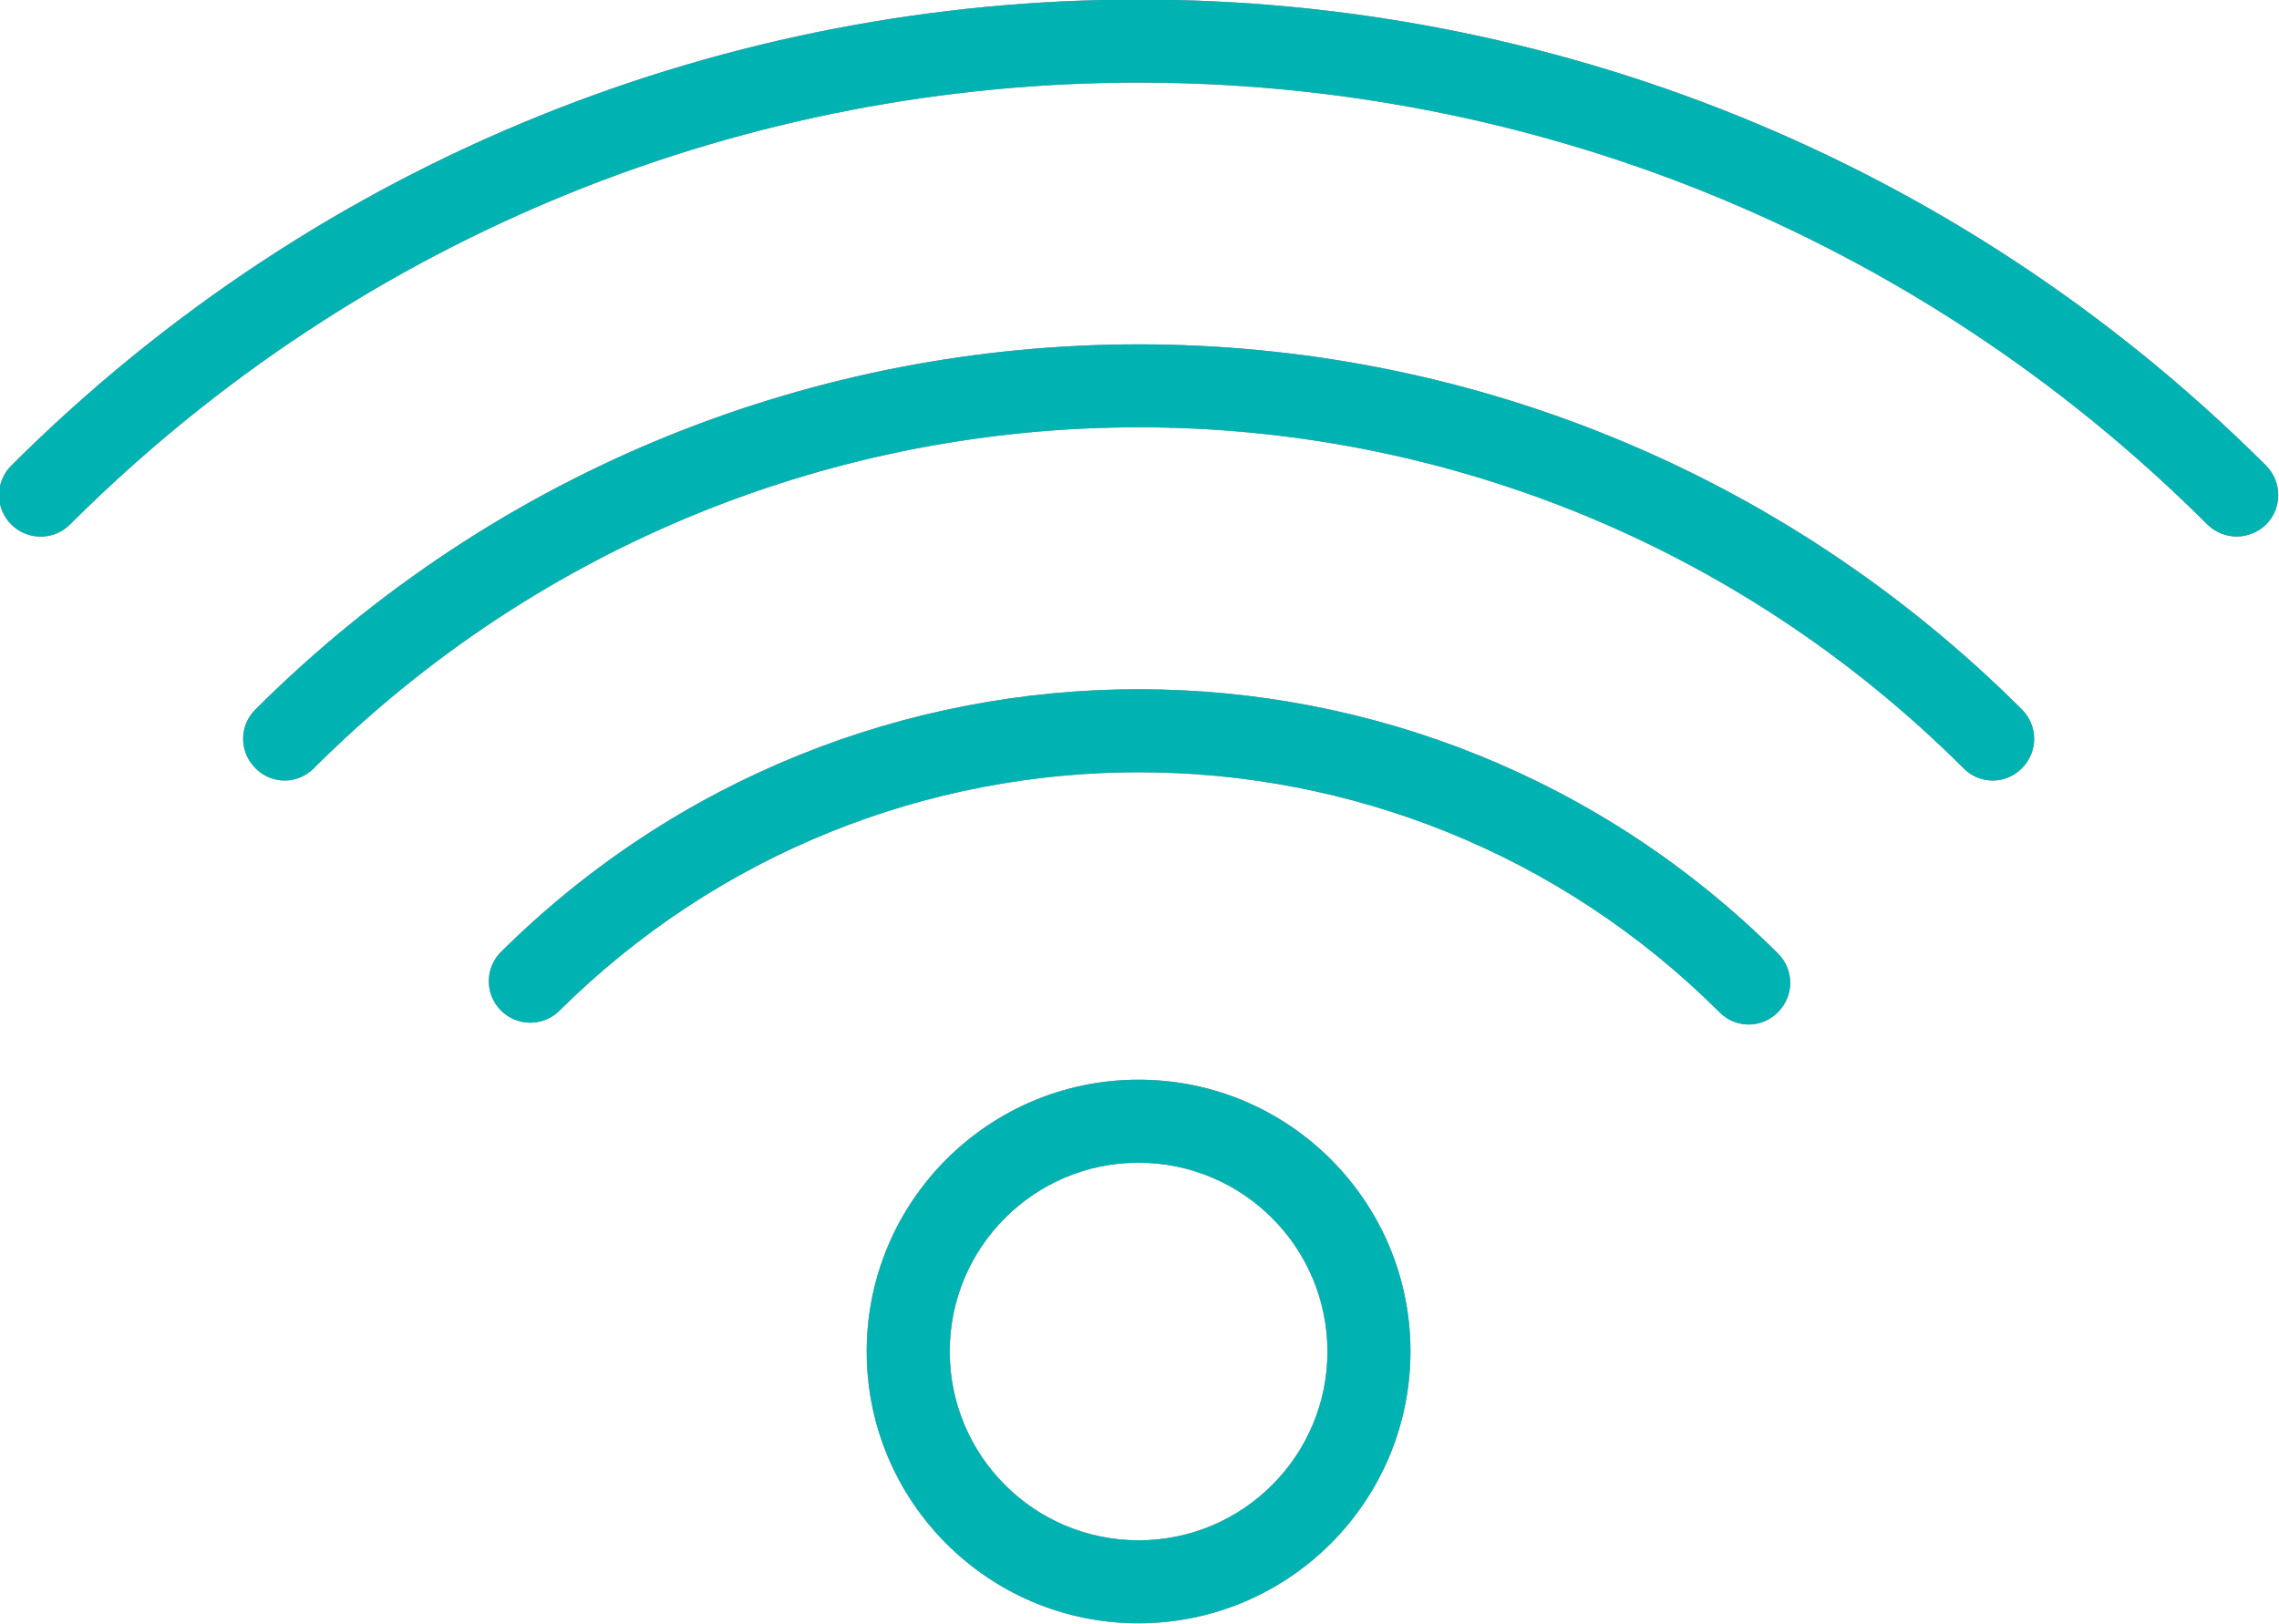
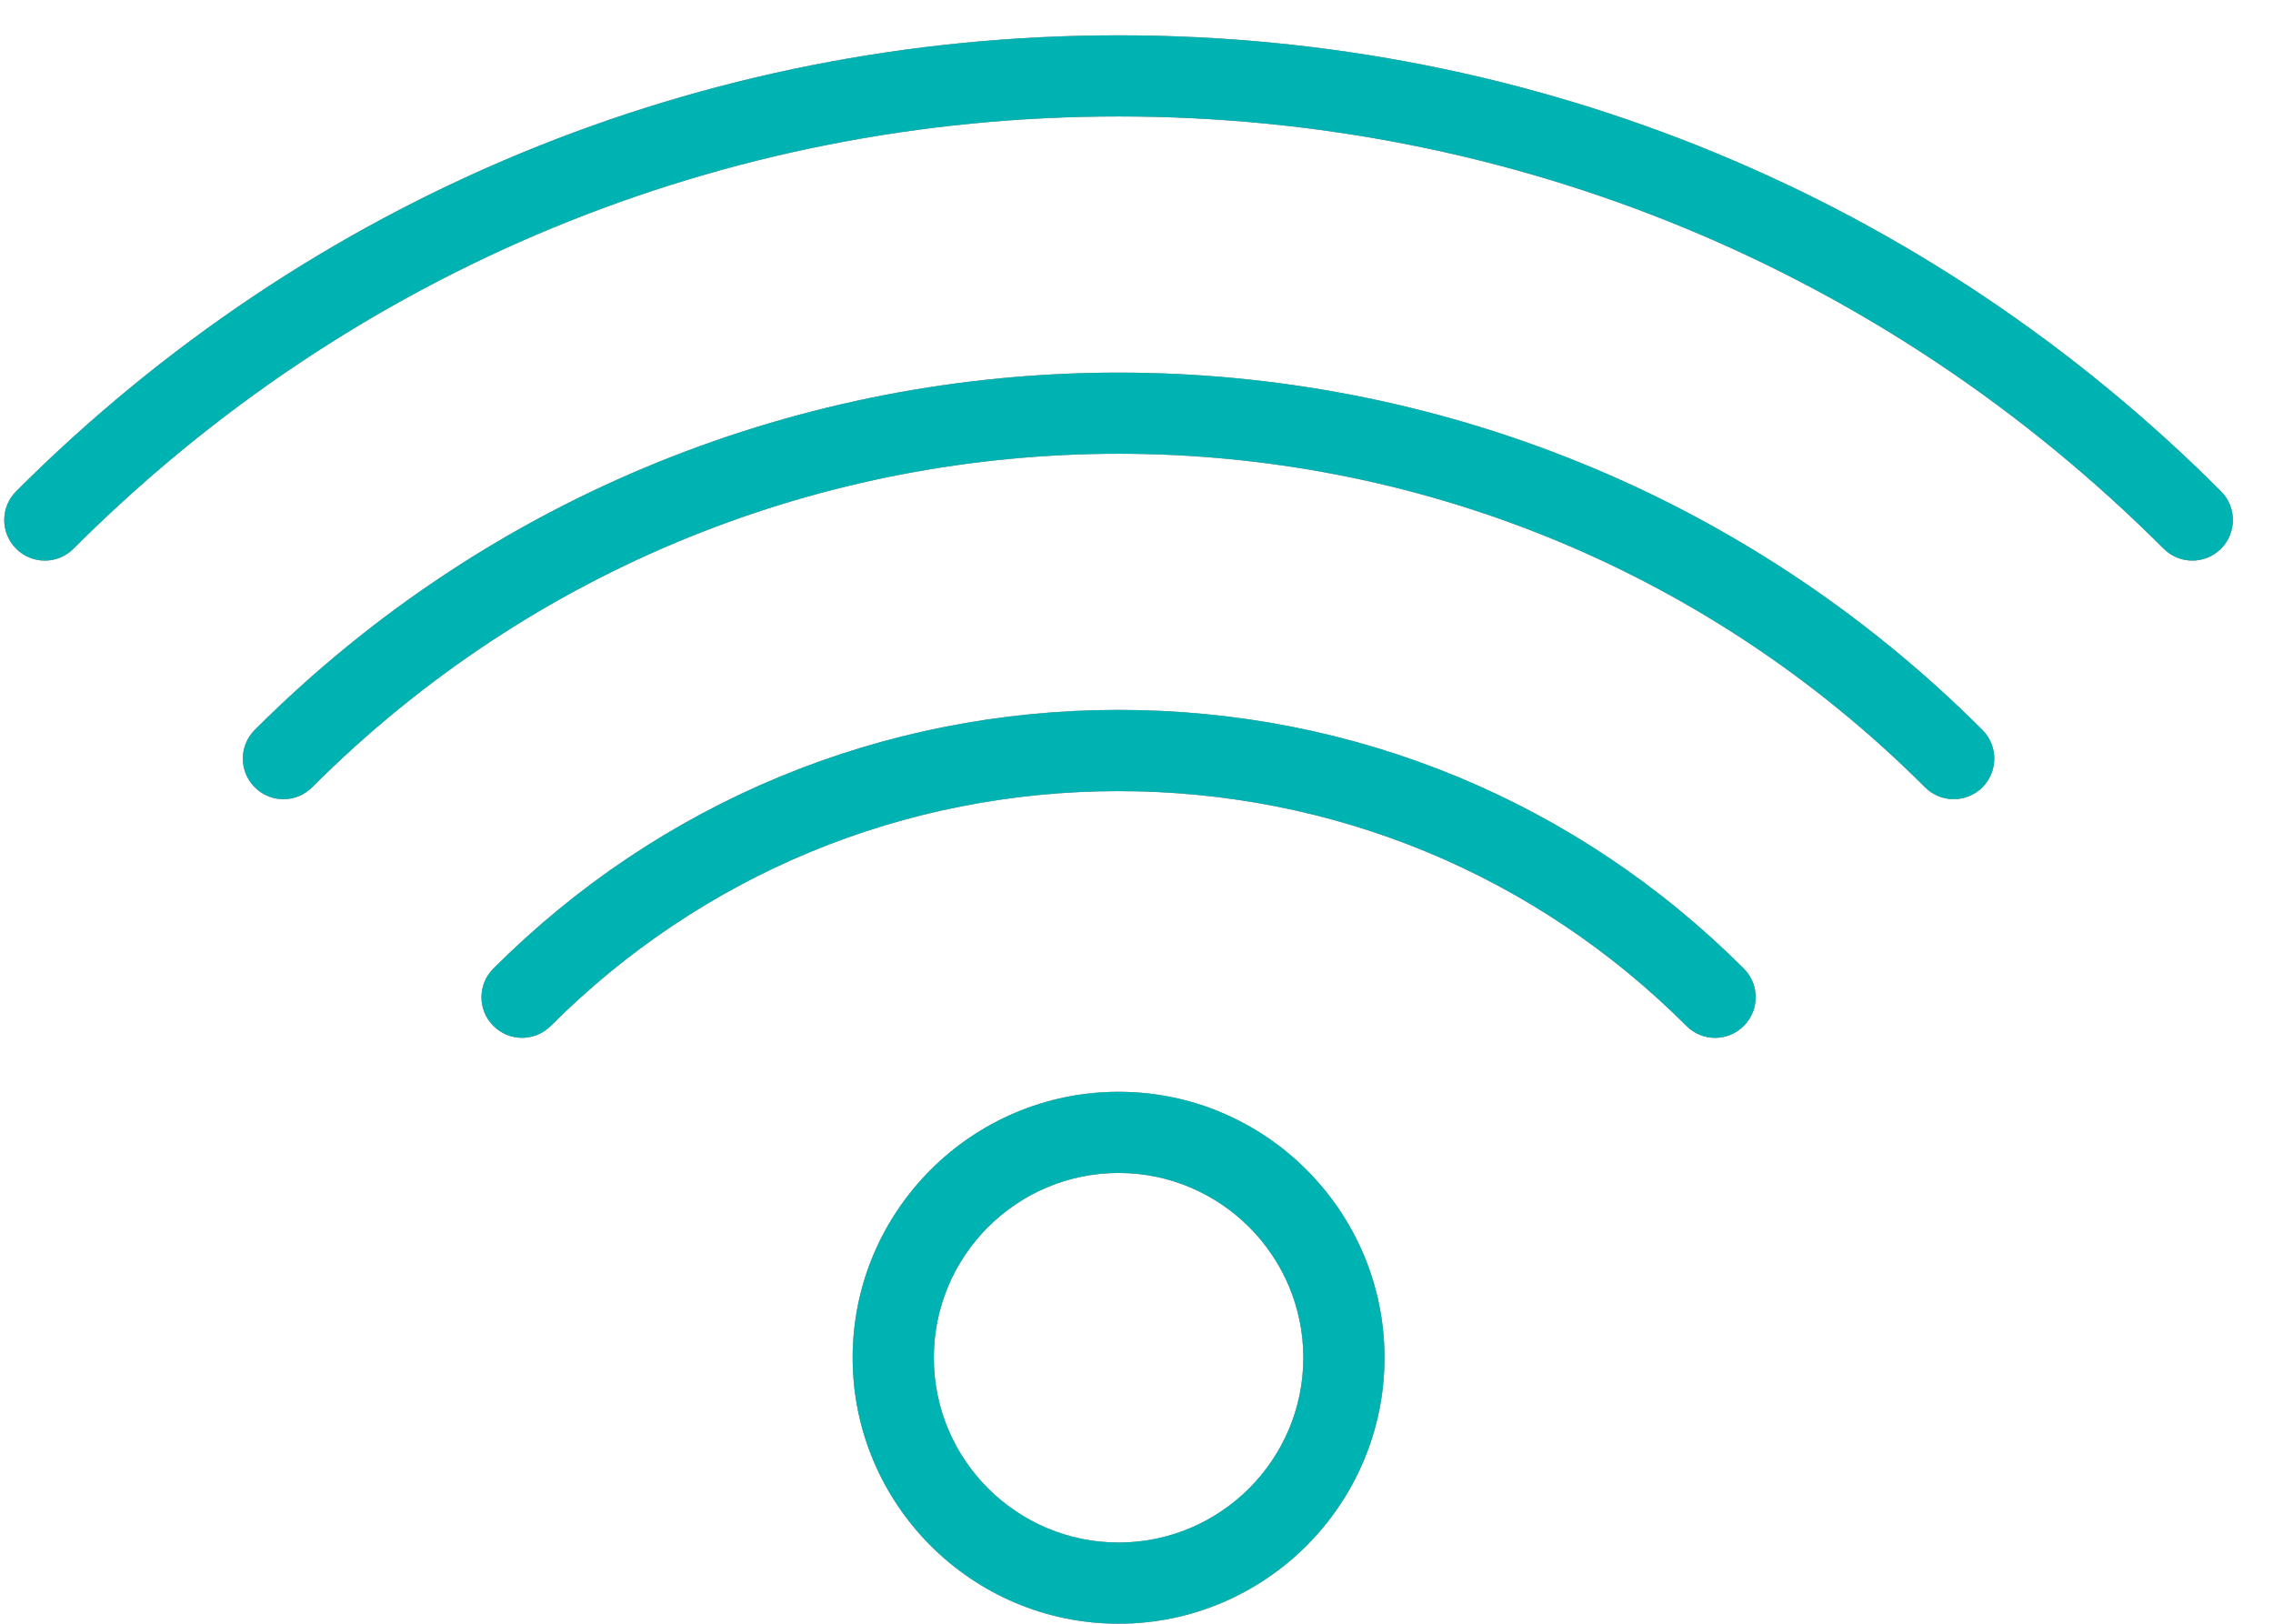
- <svg xmlns="http://www.w3.org/2000/svg" width="54.906" height="39.12" viewBox="0 0 54.906 39.12">
+ <svg xmlns="http://www.w3.org/2000/svg" width="56px" height="40px">
  <defs>
-     <style>
-       .cls-1 {
-         fill: #616379;
-         fill-rule: evenodd;
-         filter: url(#filter);
-       }
-     </style>
-     <filter id="filter" x="795.125" y="2221.88" width="54.906" height="39.12" filterUnits="userSpaceOnUse">
-       <feFlood result="flood" flood-color="#00b3b3" />
-       <feComposite result="composite" operator="in" in2="SourceGraphic" />
-       <feBlend result="blend" in2="SourceGraphic" />
+     <filter id="Filter_0">
+       <feFlood flood-color="rgb(0, 179, 179)" flood-opacity="1" result="floodOut" />
+       <feComposite operator="atop" in="floodOut" in2="SourceGraphic" result="compOut" />
+       <feBlend mode="normal" in="compOut" in2="SourceGraphic" />
    </filter>
  </defs>
-   <path id="icon" class="cls-1" d="M849.013,2234.81a1.016,1.016,0,0,1-.707-0.29,36.449,36.449,0,0,0-51.495,0,1,1,0,0,1-1.414-1.42,38.462,38.462,0,0,1,54.323,0,1.008,1.008,0,0,1,0,1.42A1.019,1.019,0,0,1,849.013,2234.81Zm-47.03,5.88a0.984,0.984,0,0,1-.707-0.3,0.994,0.994,0,0,1,0-1.41,30.132,30.132,0,0,1,42.565,0,1,1,0,0,1,0,1.41,0.983,0.983,0,0,1-1.414,0,28.14,28.14,0,0,0-39.737,0A0.984,0.984,0,0,1,801.983,2240.69Zm35.272,5.88a0.986,0.986,0,0,1-.707-0.3,19.82,19.82,0,0,0-27.979,0,1,1,0,0,1-1.414-1.41,21.809,21.809,0,0,1,30.807,0,0.994,0.994,0,0,1,0,1.41A0.984,0.984,0,0,1,837.255,2246.57Zm-14.7,14.43a6.55,6.55,0,1,1,6.551-6.55A6.559,6.559,0,0,1,822.559,2261Zm0-11.1a4.55,4.55,0,1,0,4.551,4.55A4.555,4.555,0,0,0,822.559,2249.9Z" transform="translate(-795.125 -2221.88)" />
+   <g filter="url(#Filter_0)">
+     <path fill-rule="evenodd" fill="rgb(97, 99, 121)" d="M54.720,13.517 C54.524,13.712 54.268,13.810 54.013,13.810 C53.757,13.810 53.501,13.712 53.306,13.517 C46.439,6.650 37.296,2.869 27.559,2.869 C17.821,2.869 8.677,6.650 1.811,13.517 C1.421,13.908 0.788,13.908 0.397,13.517 C0.007,13.126 0.007,12.494 0.397,12.103 C7.641,4.858 17.287,0.870 27.559,0.870 C37.830,0.870 47.477,4.858 54.720,12.103 C55.110,12.494 55.110,13.126 54.720,13.517 ZM48.841,17.981 C49.231,18.371 49.231,19.004 48.841,19.395 C48.450,19.785 47.817,19.785 47.427,19.395 C36.471,8.439 18.645,8.439 7.690,19.395 C7.495,19.590 7.239,19.688 6.983,19.688 C6.727,19.688 6.471,19.590 6.276,19.395 C5.885,19.004 5.885,18.371 6.276,17.981 C18.012,6.244 37.106,6.246 48.841,17.981 ZM27.559,17.488 C33.384,17.488 38.854,19.751 42.962,23.860 C43.353,24.250 43.353,24.883 42.962,25.273 C42.767,25.469 42.511,25.567 42.255,25.567 C41.999,25.567 41.744,25.469 41.548,25.273 C37.818,21.543 32.849,19.489 27.559,19.489 C22.268,19.489 17.300,21.543 13.569,25.273 C13.178,25.664 12.545,25.664 12.155,25.273 C11.764,24.883 11.764,24.250 12.155,23.860 C16.263,19.751 21.734,17.488 27.559,17.488 ZM27.559,26.896 C31.171,26.896 34.110,29.835 34.110,33.447 C34.110,37.059 31.171,39.999 27.559,39.999 C23.946,39.999 21.007,37.059 21.007,33.447 C21.007,29.835 23.946,26.896 27.559,26.896 ZM27.559,37.999 C30.068,37.999 32.110,35.957 32.110,33.447 C32.110,30.937 30.068,28.895 27.559,28.895 C25.049,28.895 23.007,30.937 23.007,33.447 C23.007,35.957 25.049,37.999 27.559,37.999 Z" />
+   </g>
</svg>
